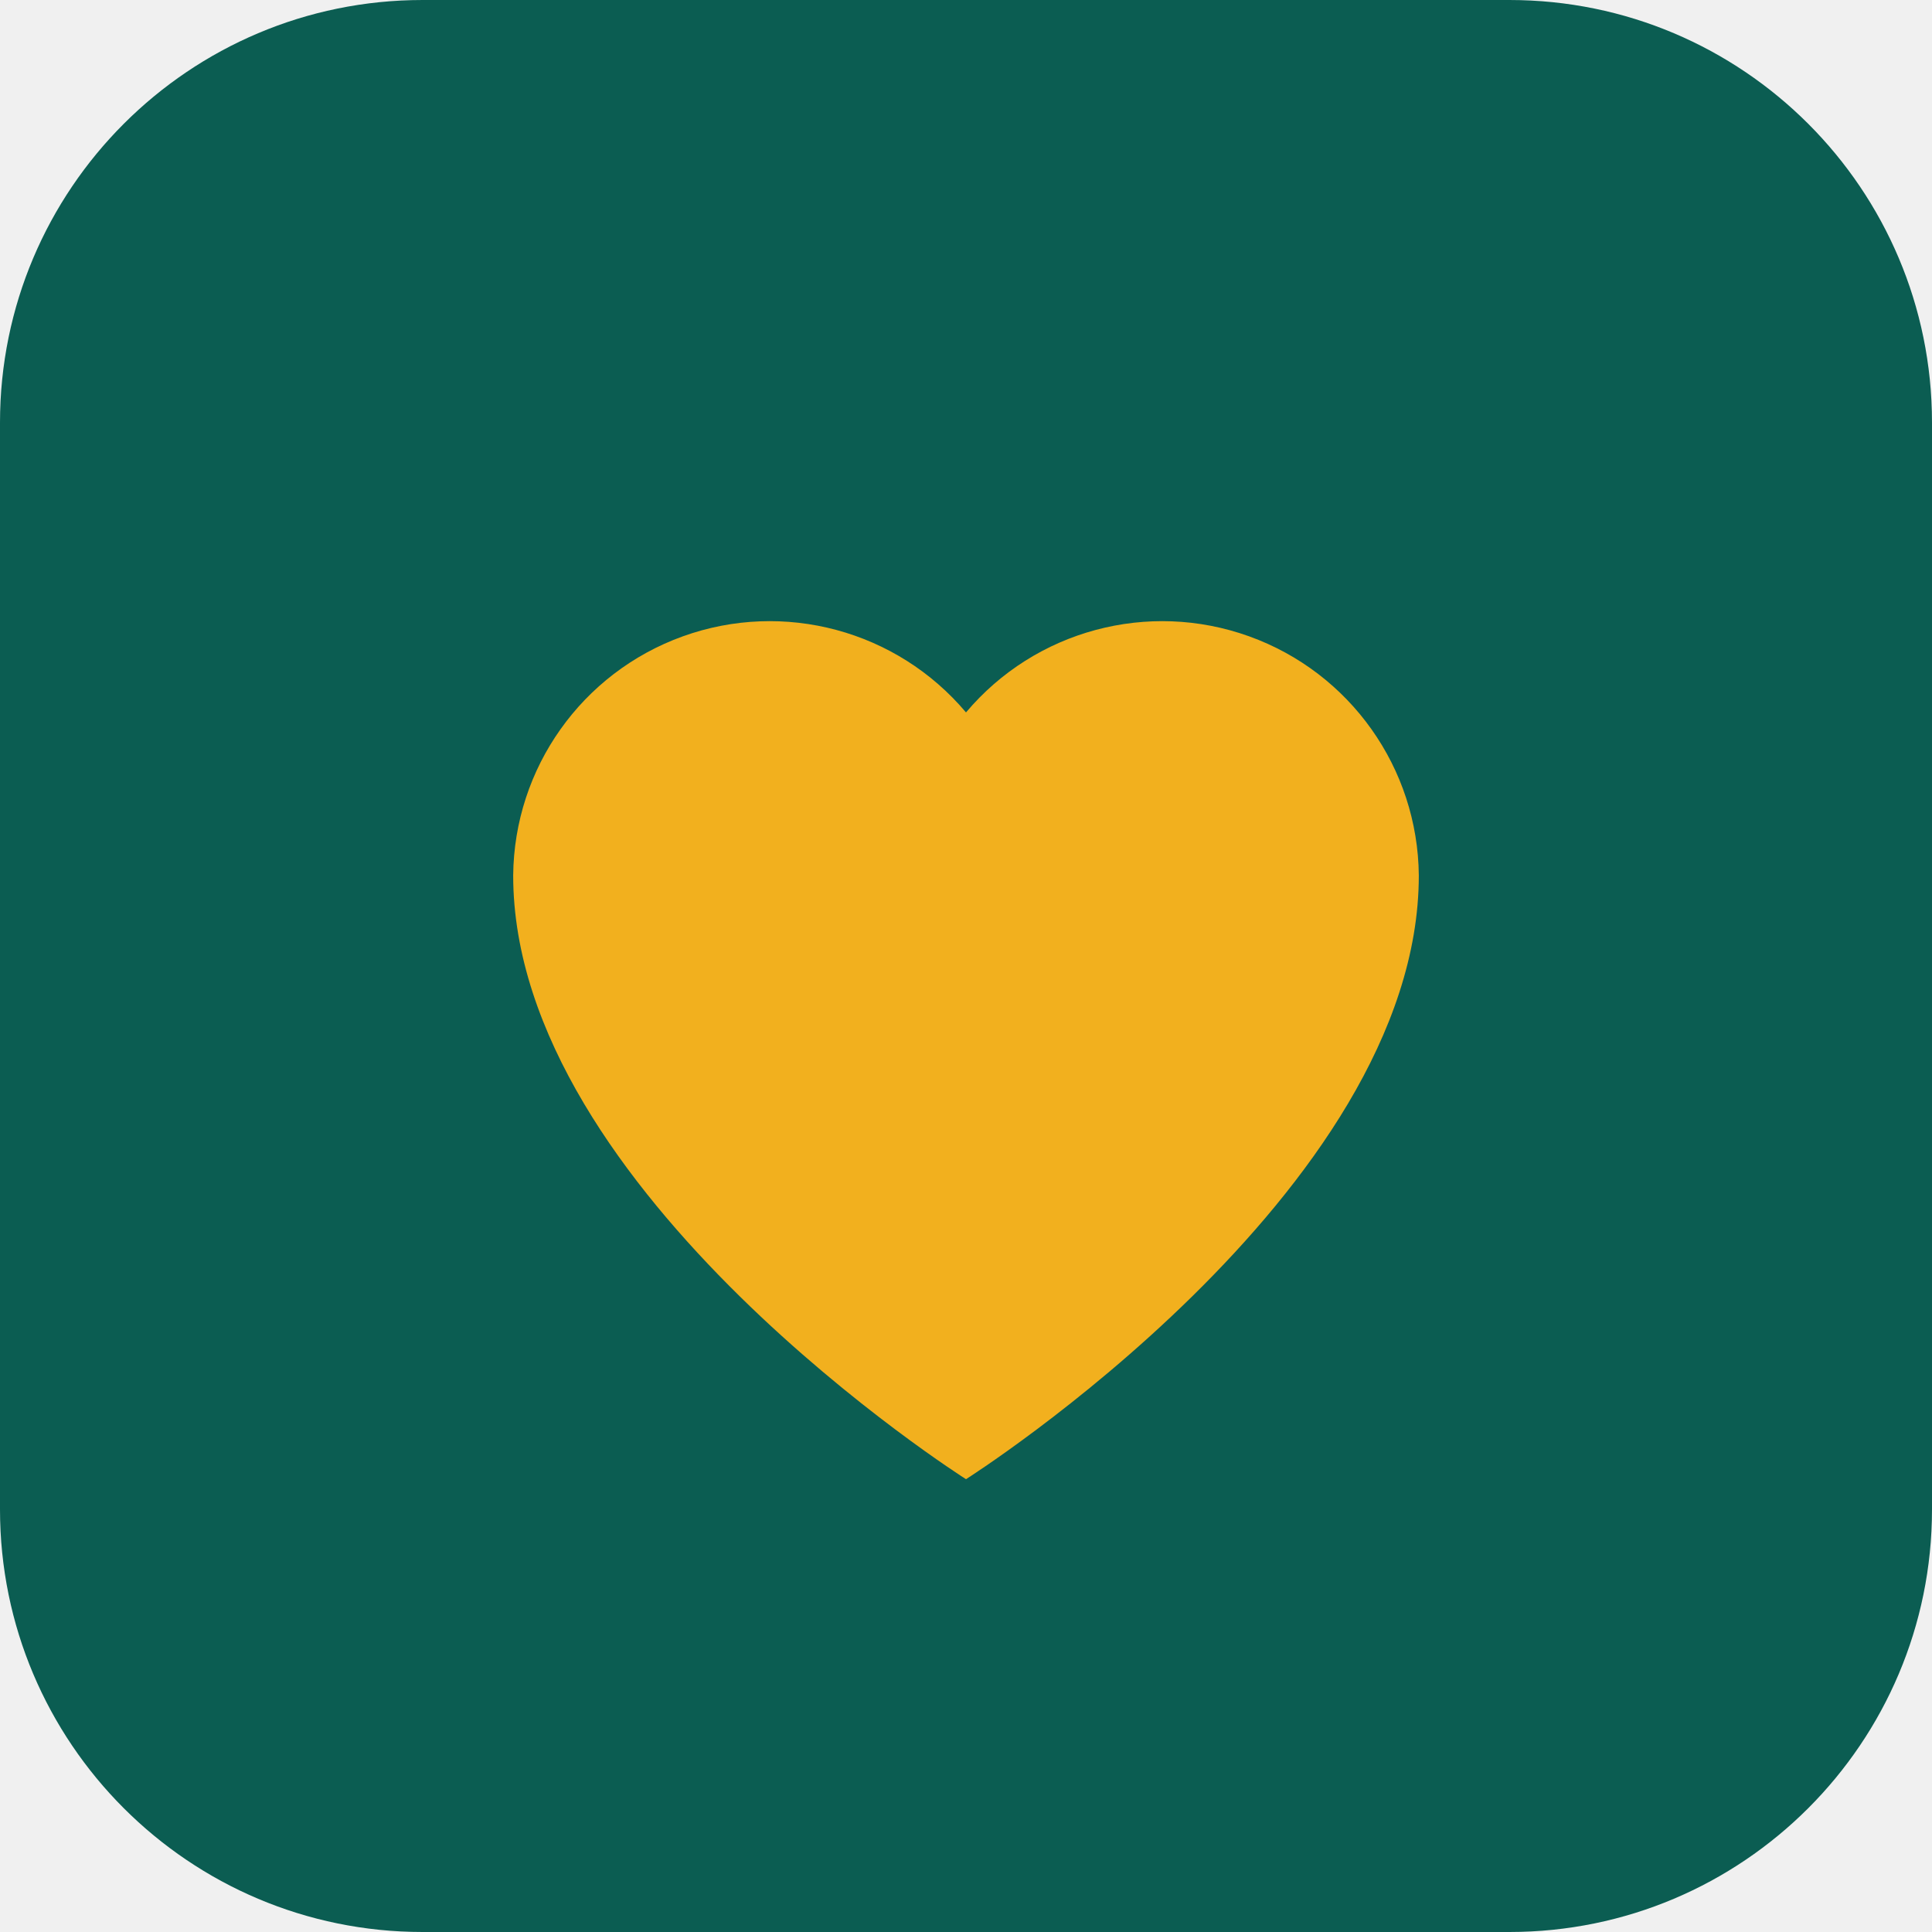
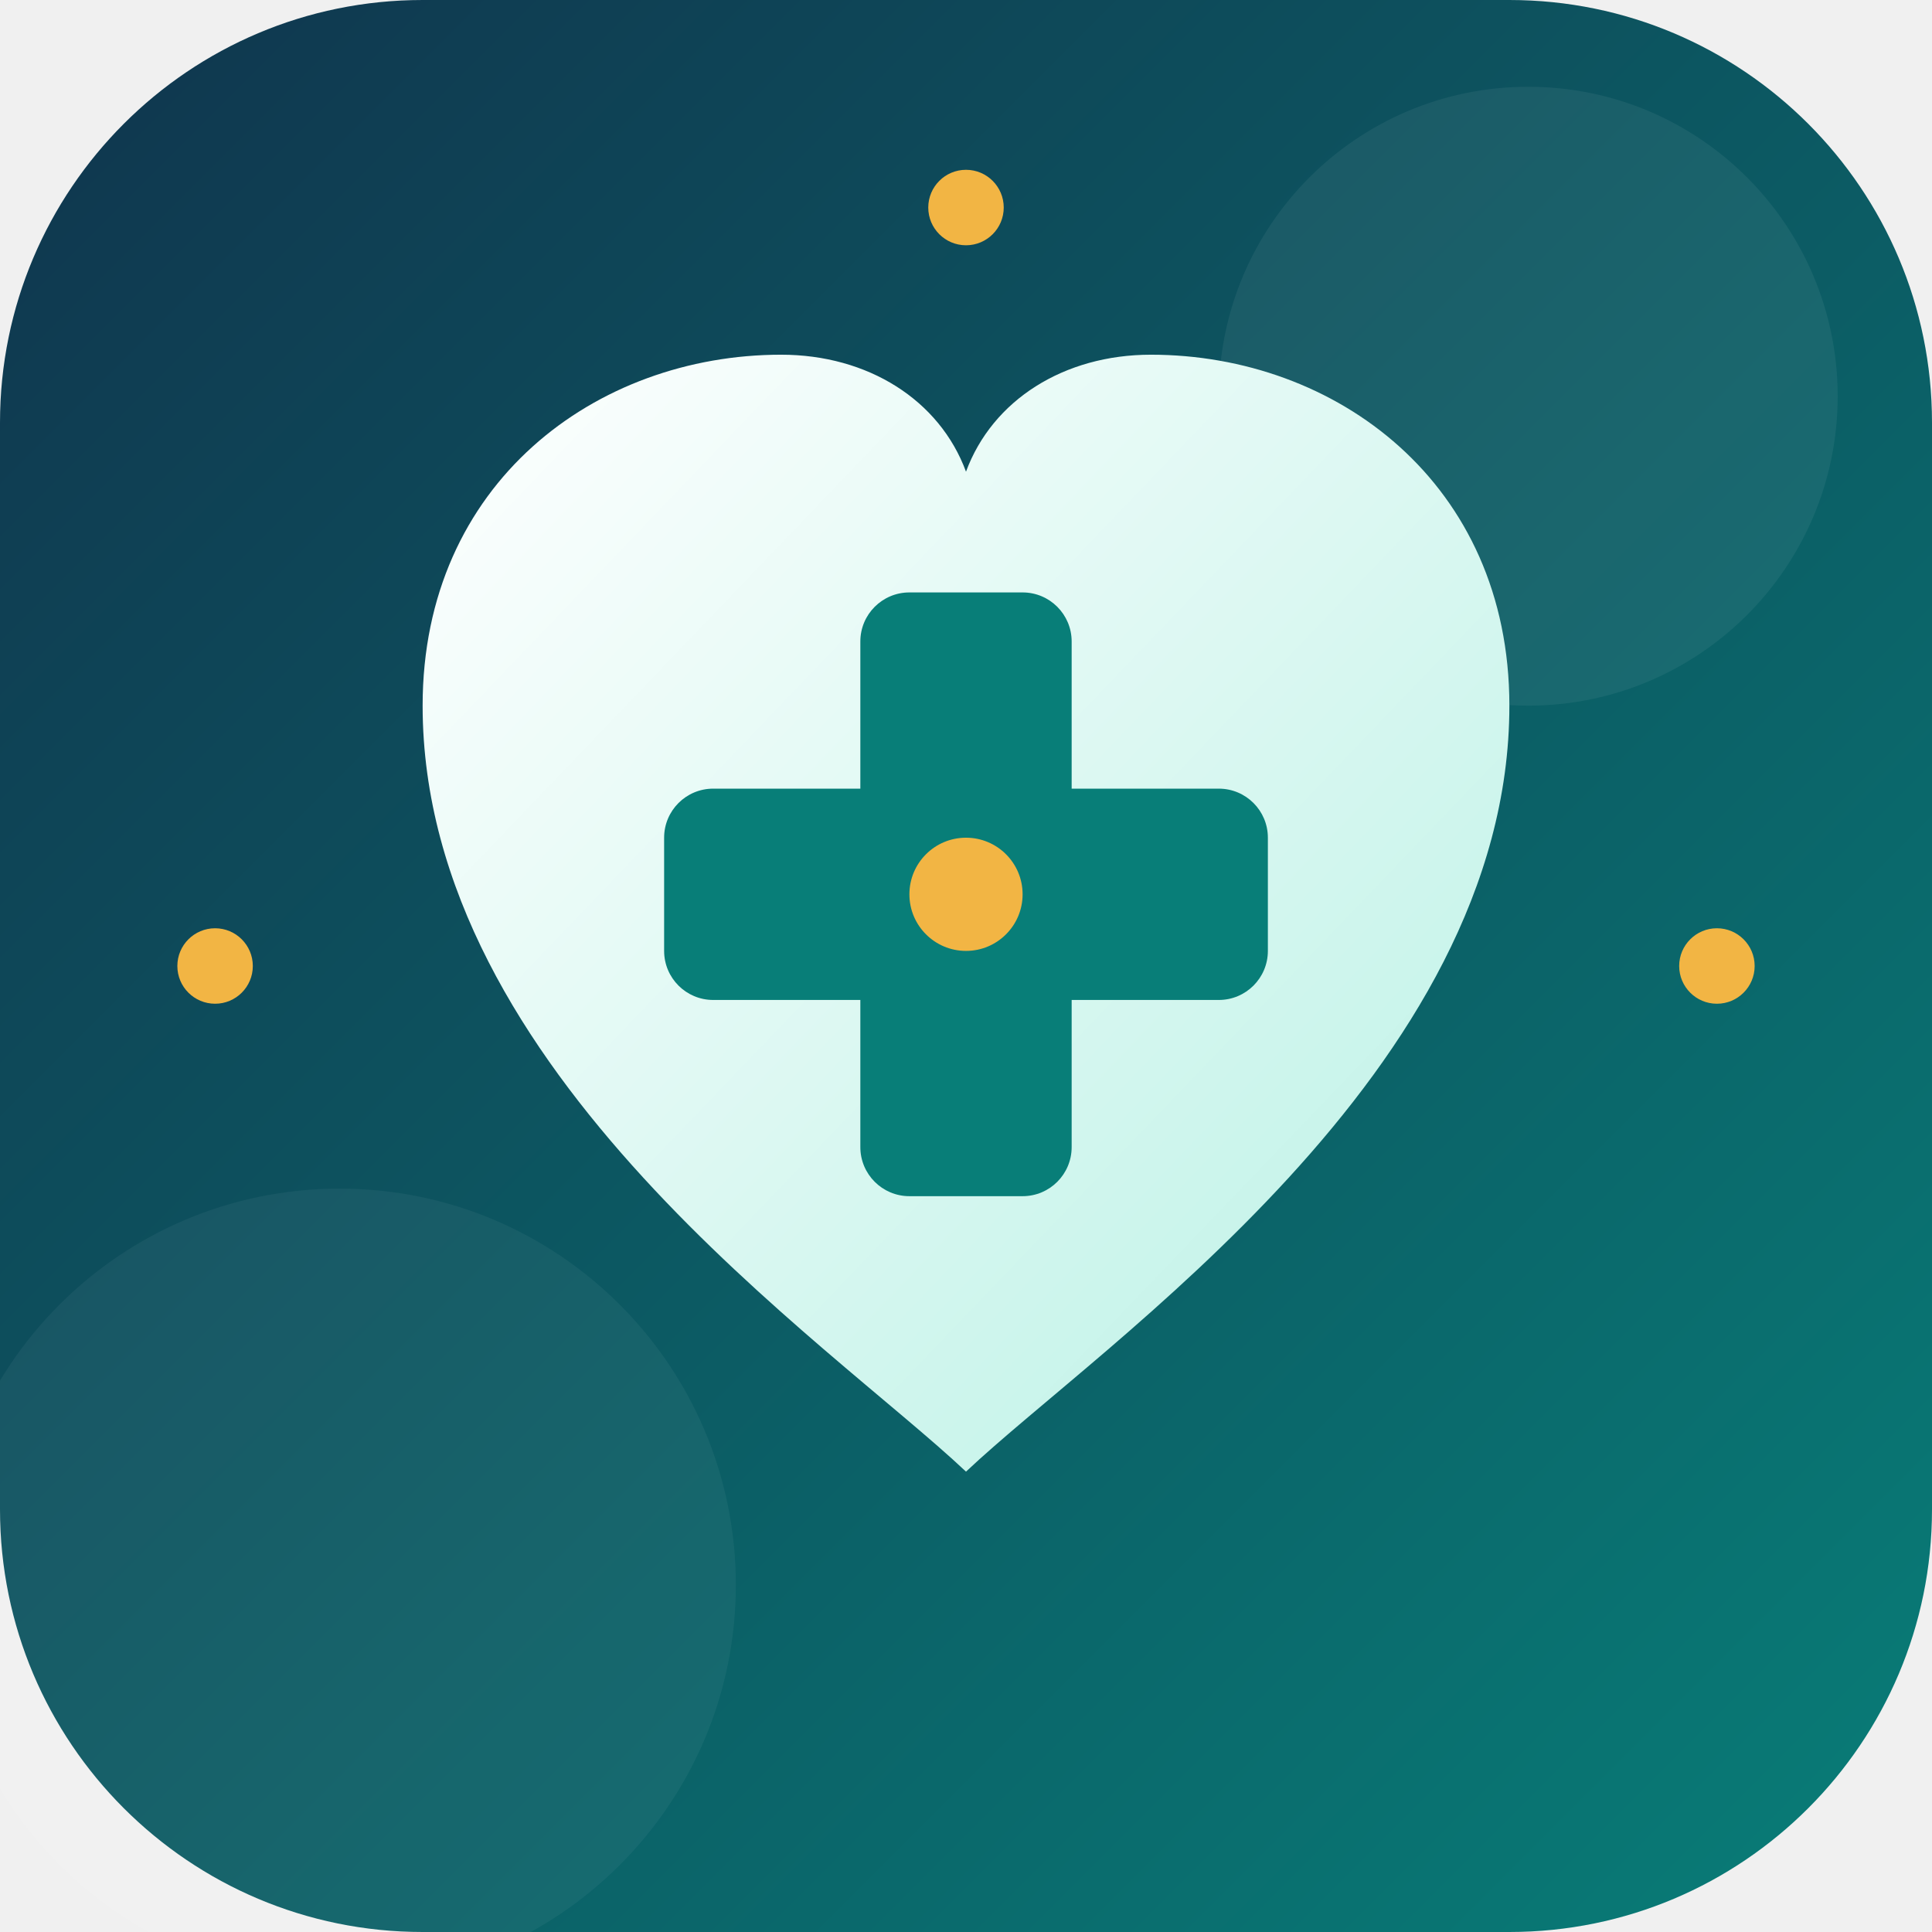
- <svg xmlns="http://www.w3.org/2000/svg" viewBox="0 0 64 64">
-   <rect width="64" height="64" rx="14" fill="#0b5d52" />
-   <path d="M32 49s-15-9.5-15-20a8.5 8.5 0 0115-5.4A8.5 8.5 0 0147 29c0 10.5-15 20-15 20z" fill="#f2b01e" />
+ <svg xmlns="http://www.w3.org/2000/svg" viewBox="0 0 512 512" role="img" aria-labelledby="title description">
+   <defs>
+     <linearGradient id="background" x1="0" y1="0" x2="1" y2="1">
+       <stop offset="0%" stop-color="#10344d" />
+       <stop offset="100%" stop-color="#087e78" />
+     </linearGradient>
+     <linearGradient id="heart" x1="0" y1="0" x2="1" y2="1">
+       <stop offset="0%" stop-color="#ffffff" />
+       <stop offset="100%" stop-color="#b9f1e5" />
+     </linearGradient>
+   </defs>
+   <rect width="512" height="512" rx="112" fill="url(#background)" />
+   <circle cx="405" cy="105" r="82" fill="#ffffff" opacity=".06" />
+   <circle cx="90" cy="420" r="105" fill="#ffffff" opacity=".05" />
+   <path d="       M256 390       C220 356 112 284 112 187       C112 128 158 94 207 94       C230 94 249 106 256 125       C263 106 282 94 305 94       C354 94 400 128 400 187       C400 284 292 356 256 390       Z     " fill="url(#heart)" />
+   <rect x="228" y="157" width="56" height="160" rx="13" fill="#087e78" />
+   <rect x="176" y="209" width="160" height="56" rx="13" fill="#087e78" />
+   <circle cx="256" cy="237" r="15" fill="#f2b544" />
+   <circle cx="256" cy="55" r="10" fill="#f2b544" />
+   <circle cx="455" cy="256" r="10" fill="#f2b544" />
+   <circle cx="57" cy="256" r="10" fill="#f2b544" />
</svg>
